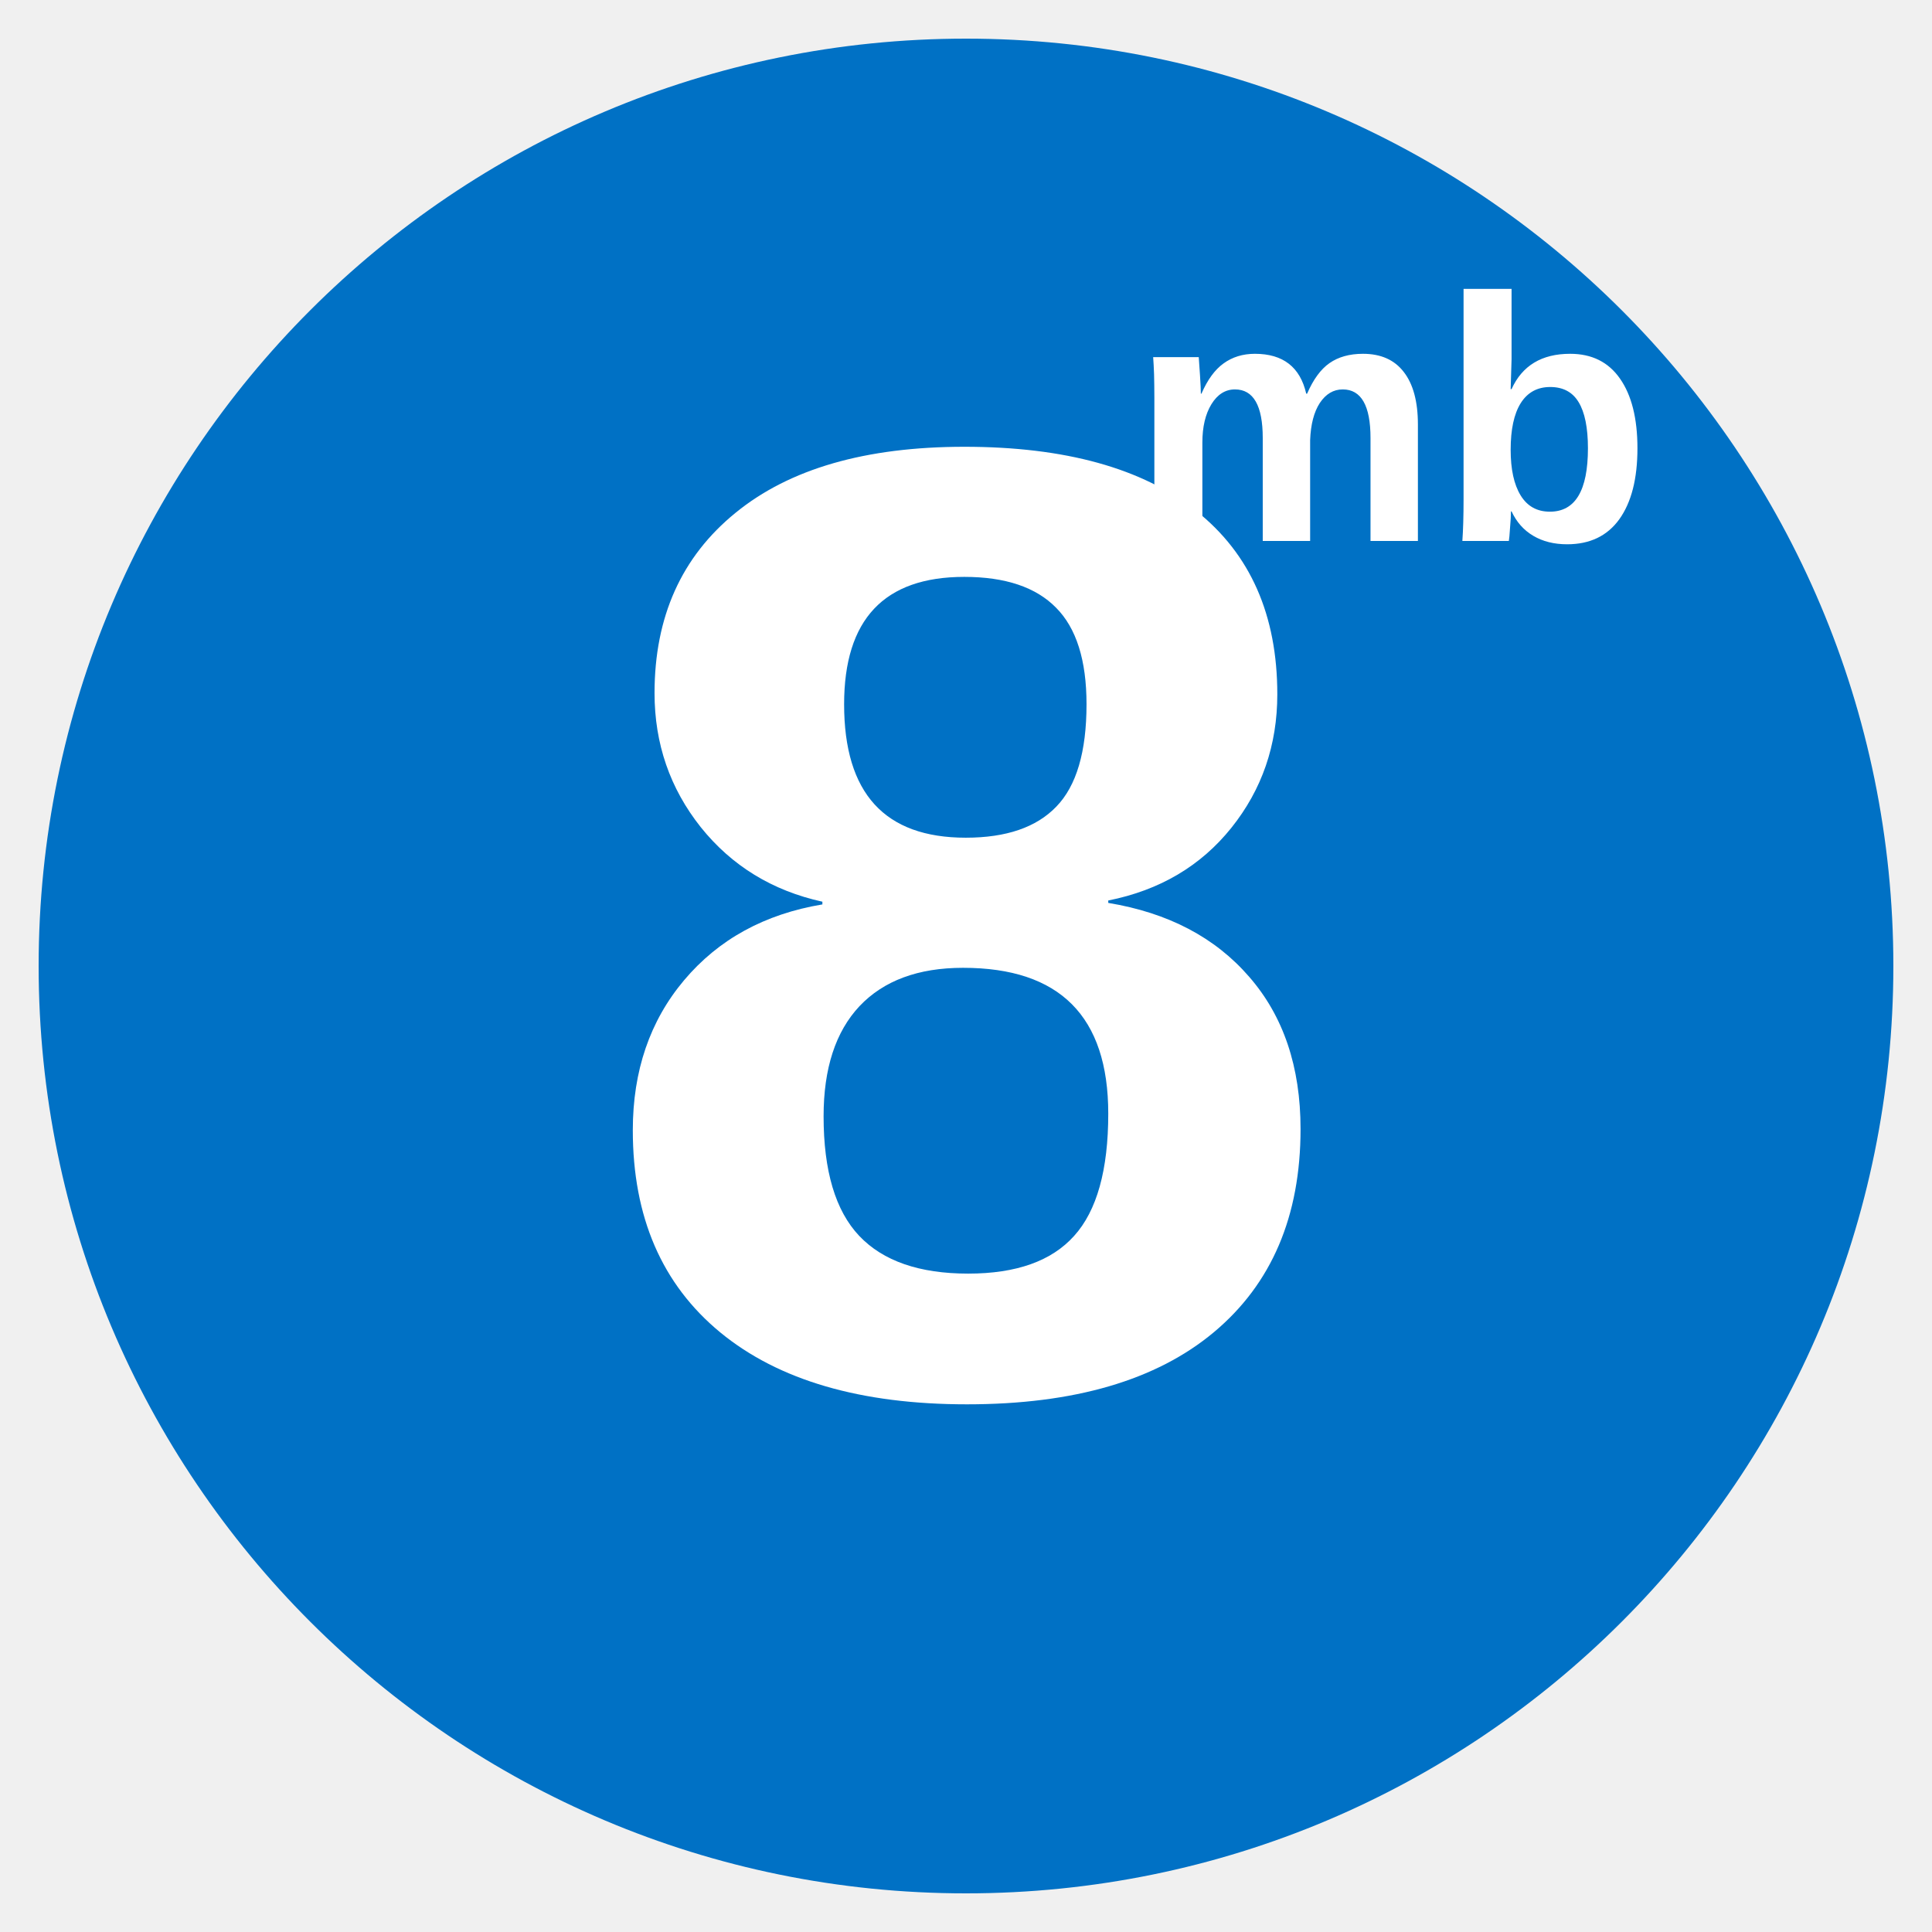
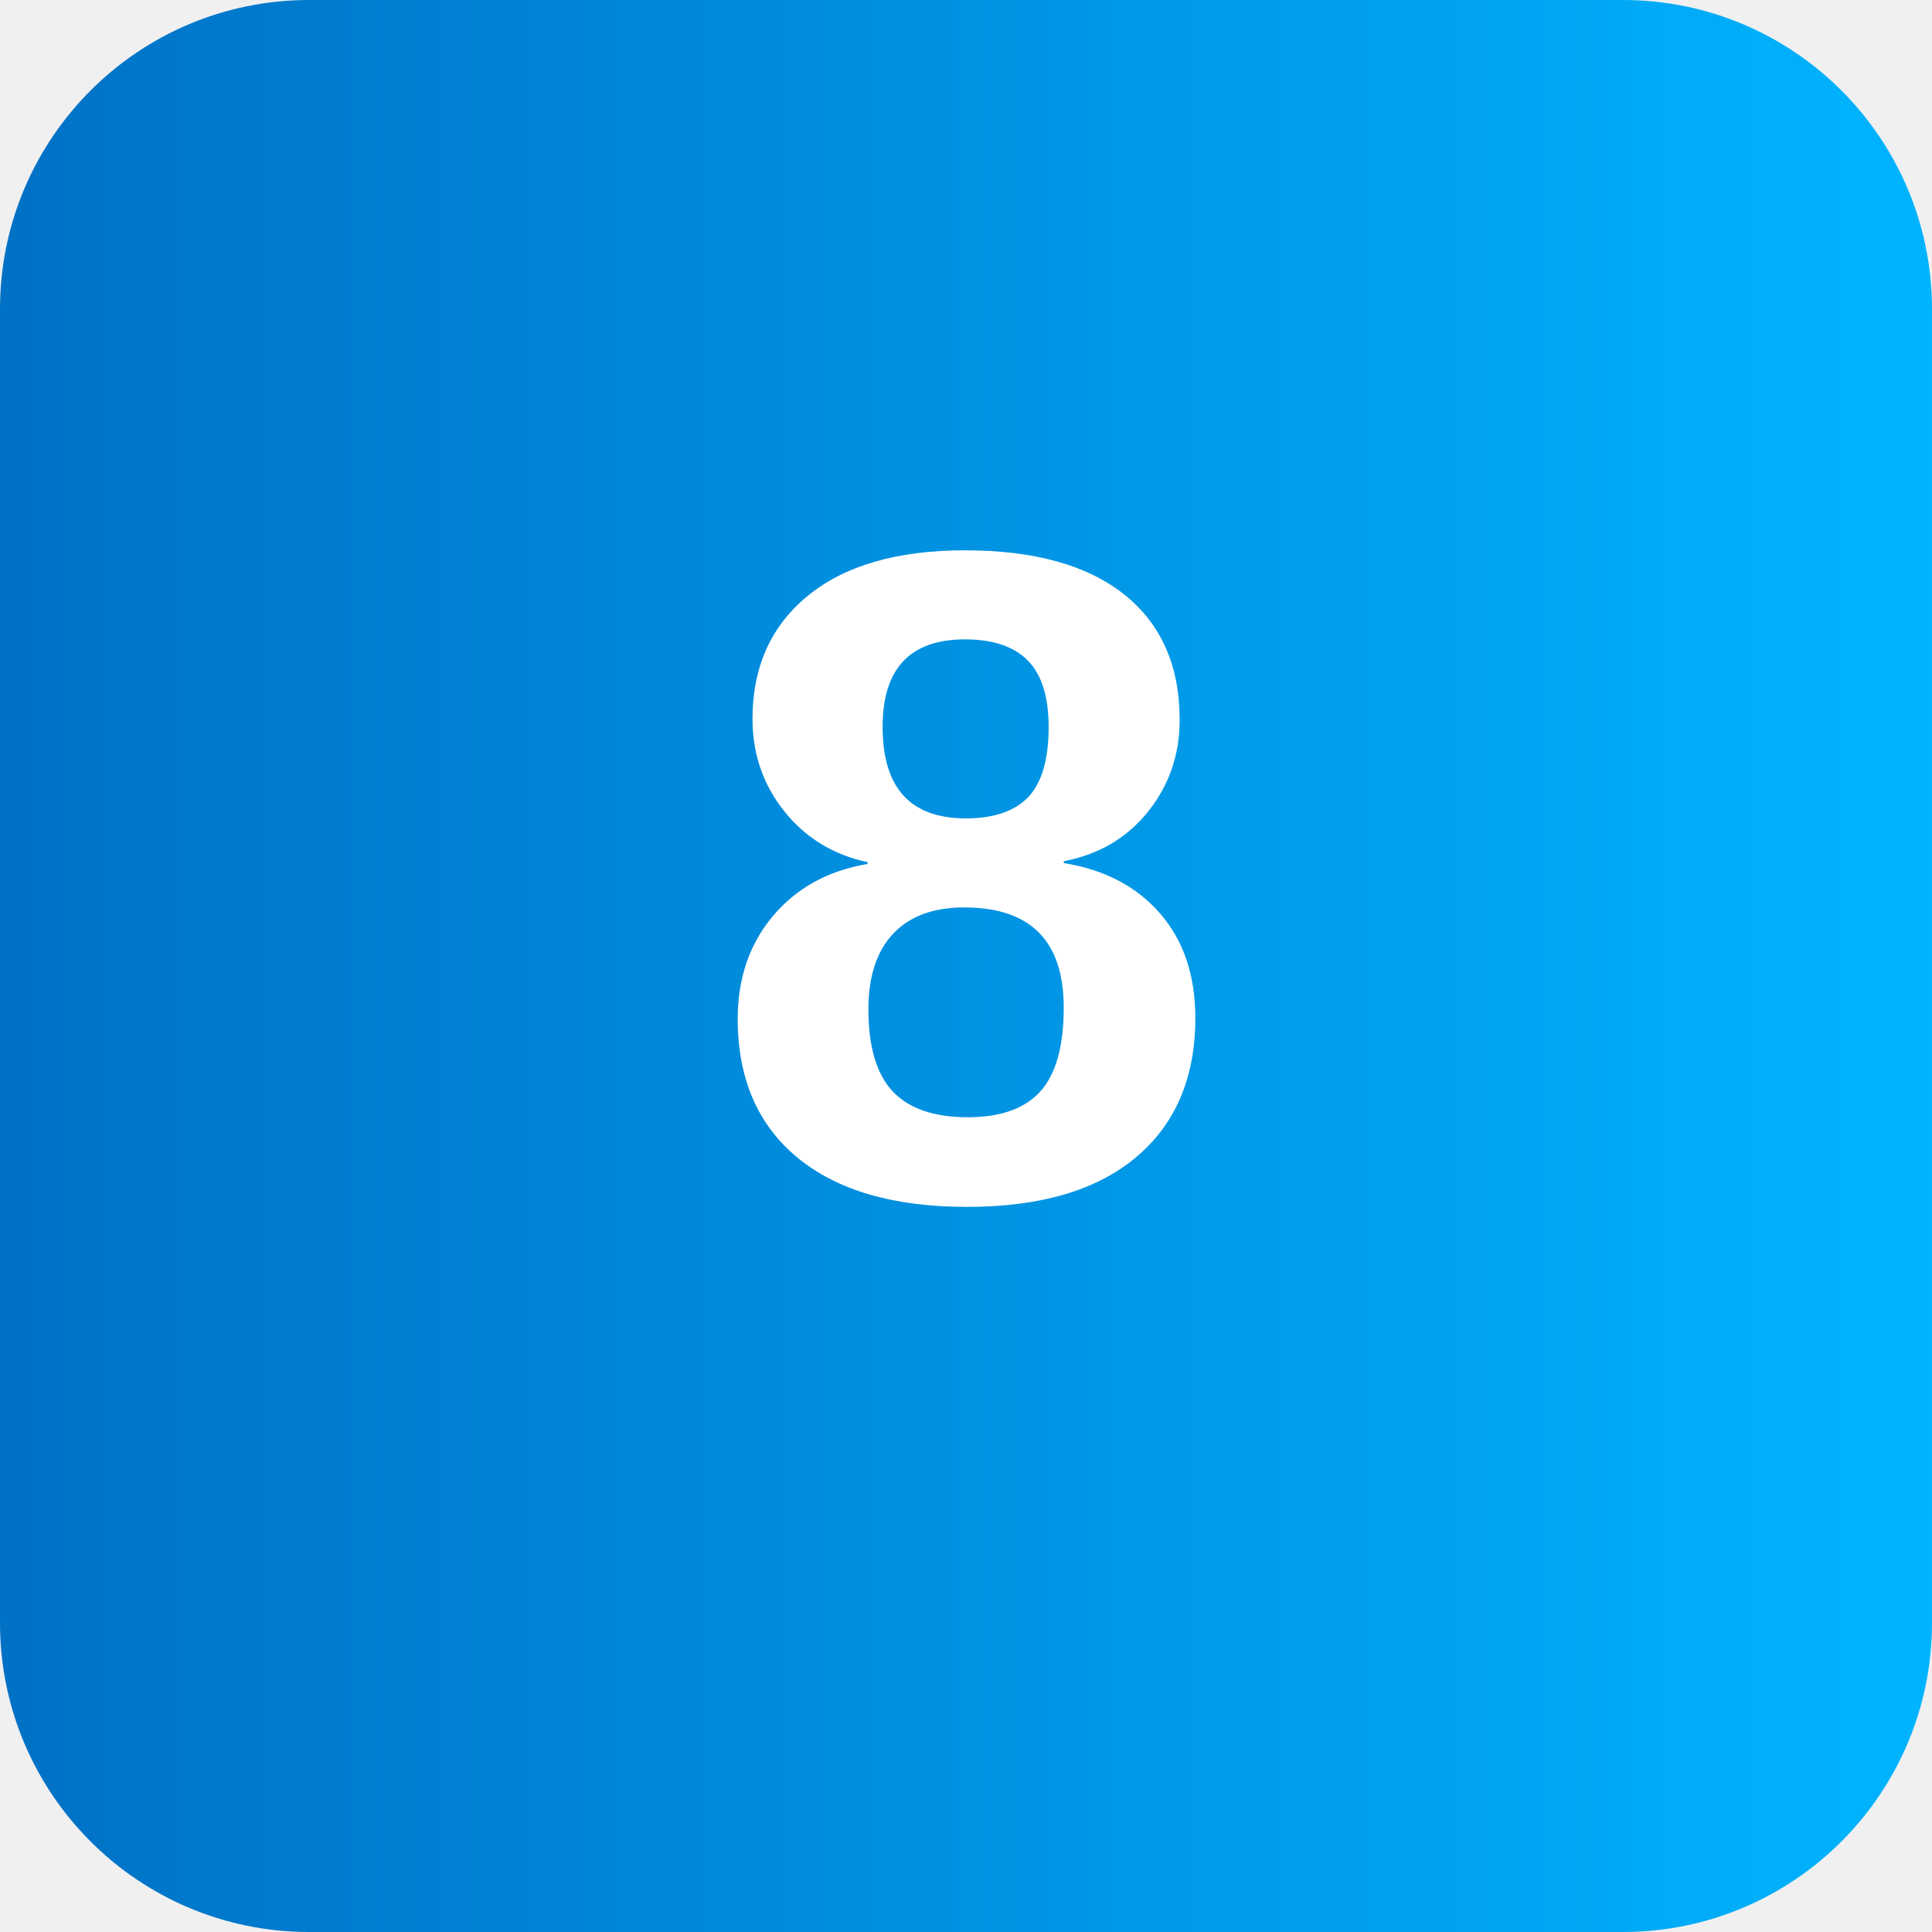
<svg xmlns="http://www.w3.org/2000/svg" viewBox="0 0 100 100">
-   <circle cx="50" cy="50" r="48" fill="#0071c5" />
-   <text x="50" y="72" font-family="Arial, sans-serif" font-size="70" font-weight="900" fill="white" text-anchor="middle">8</text>
-   <text x="72" y="28" font-family="Arial, sans-serif" font-size="18" font-weight="bold" fill="white" text-anchor="middle">mb</text>
+   <defs>
+     <linearGradient id="g" x1="0" x2="1">
+       <stop offset="0" stop-color="#0071c5" />
+       <stop offset="1" stop-color="#00b4ff" />
+     </linearGradient>
+   </defs>
+   <rect width="100" height="100" rx="16" fill="url(#g)" />
+   <g transform="translate(50,50)" fill="#fff" font-family="Arial,Helvetica,sans-serif" font-weight="700" text-anchor="middle">
+     <text x="0" y="12" font-size="48">8</text>
+   </g>
</svg>
